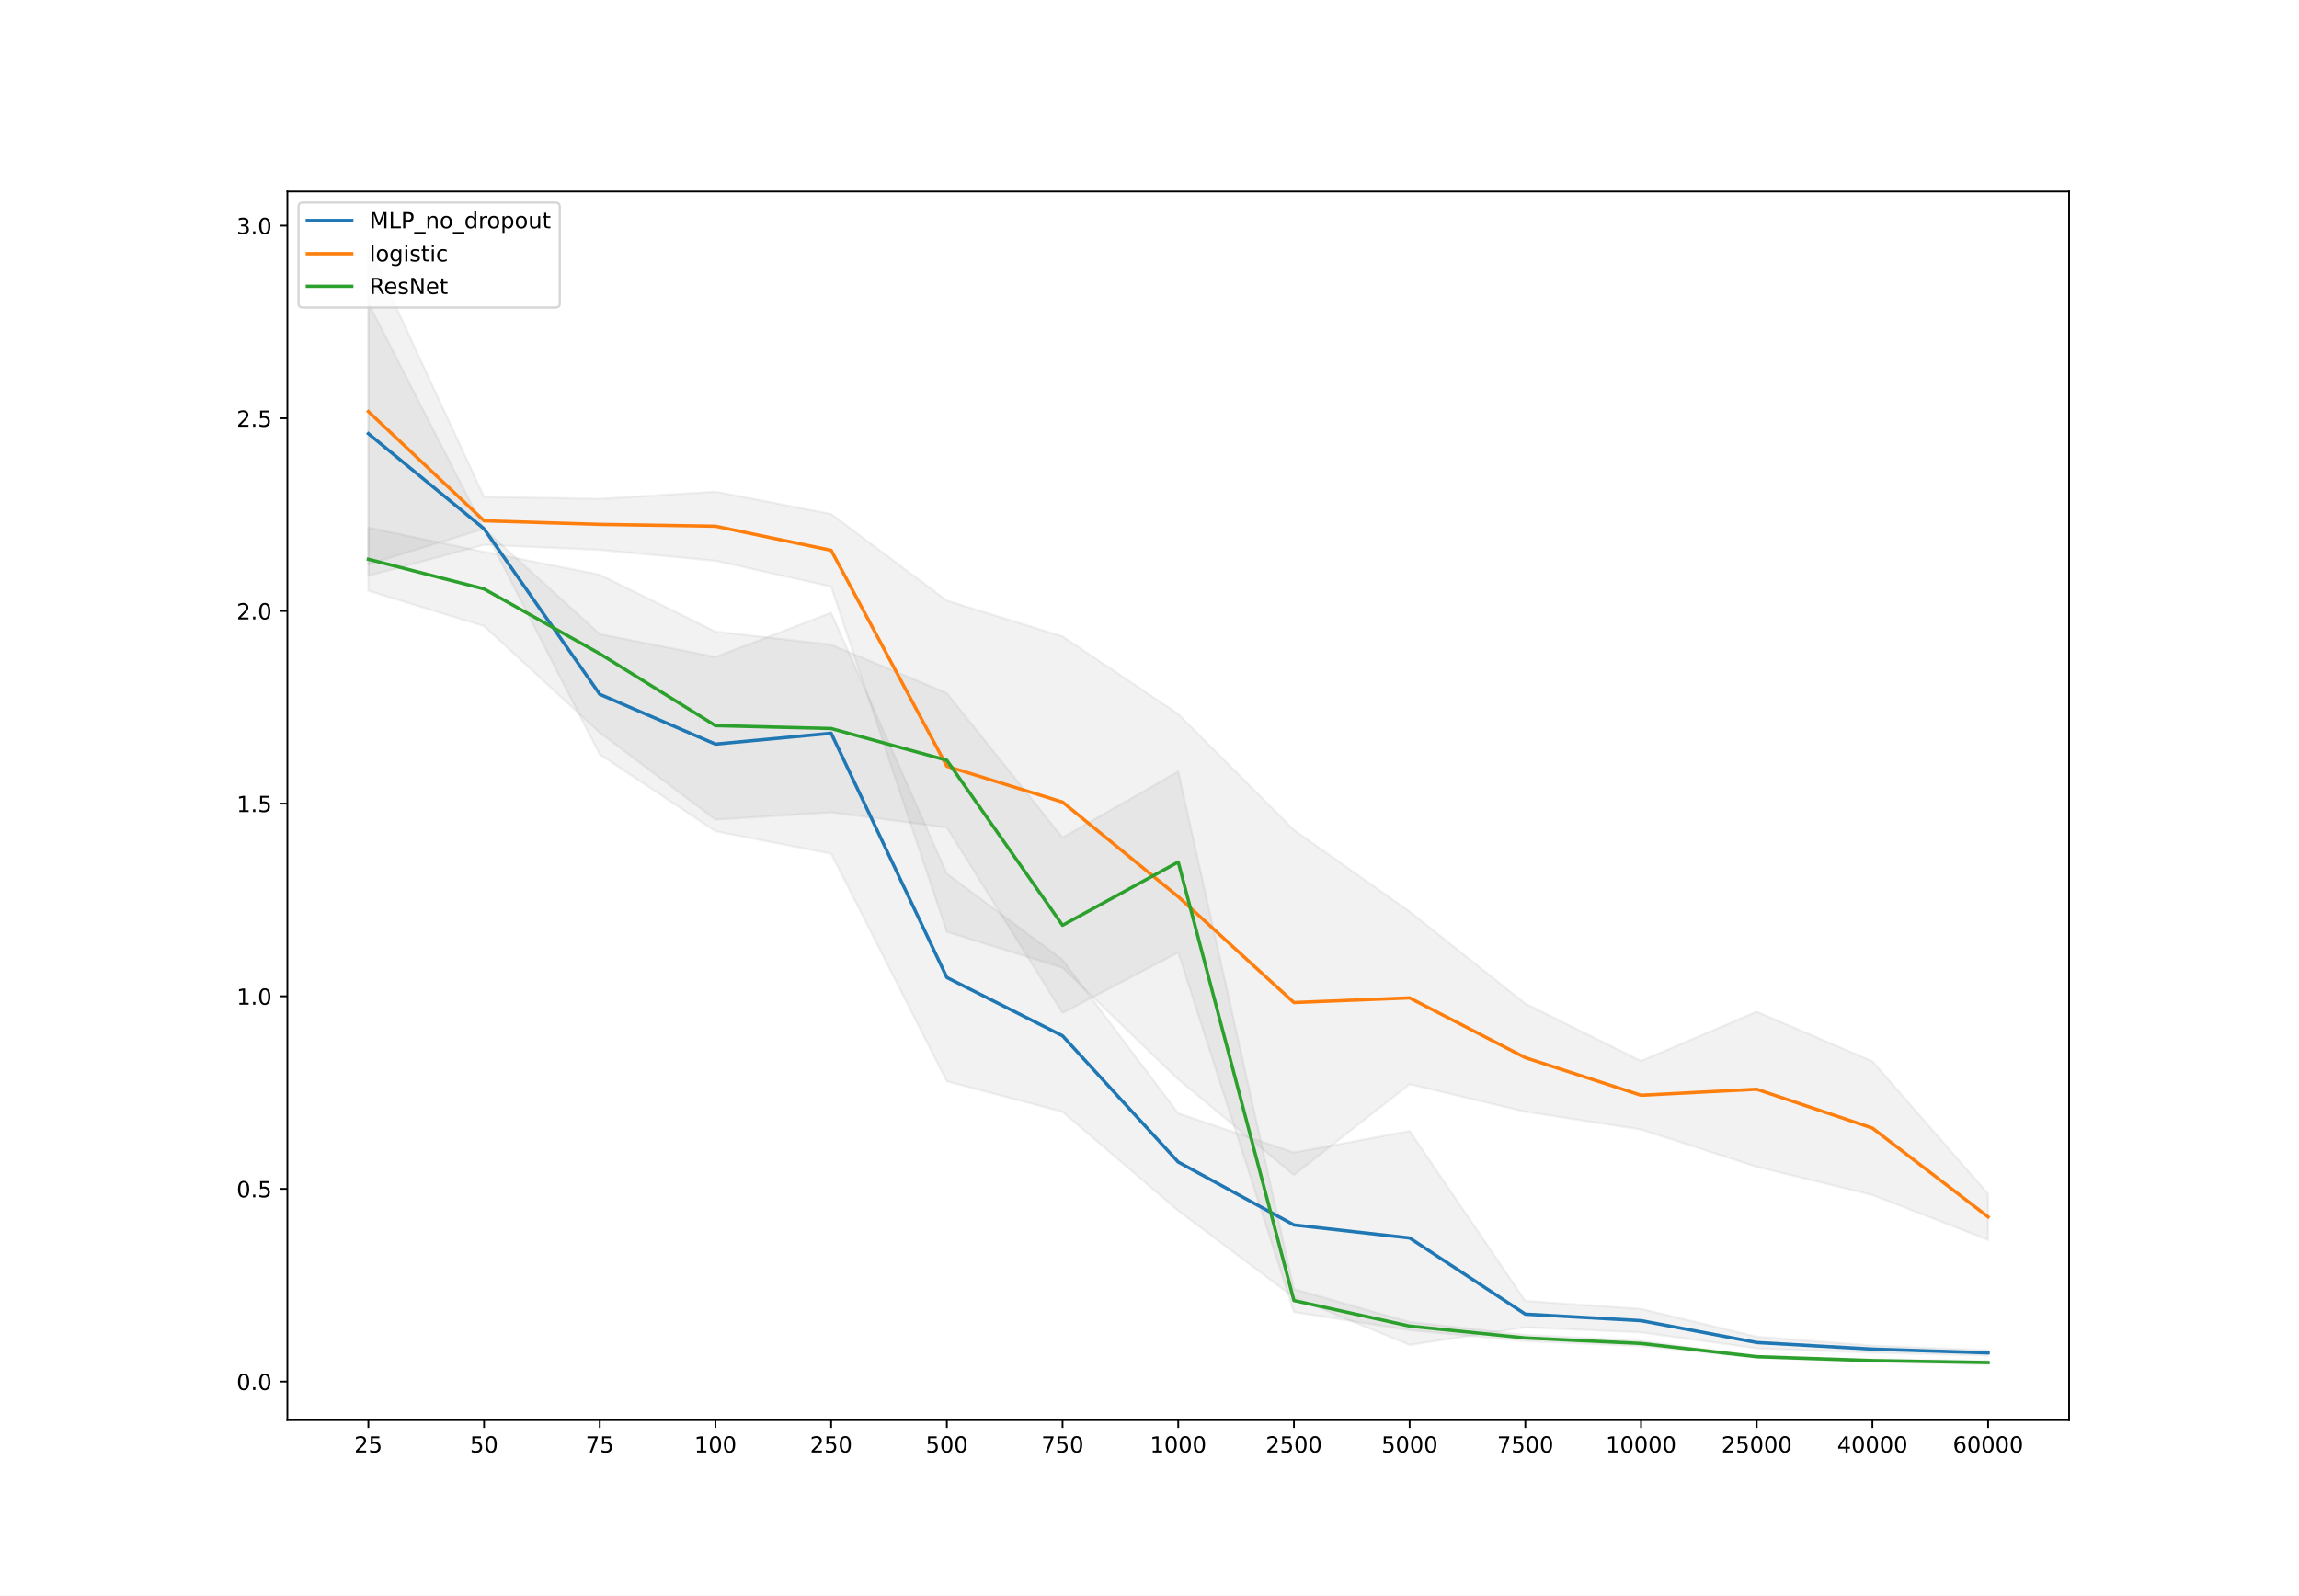
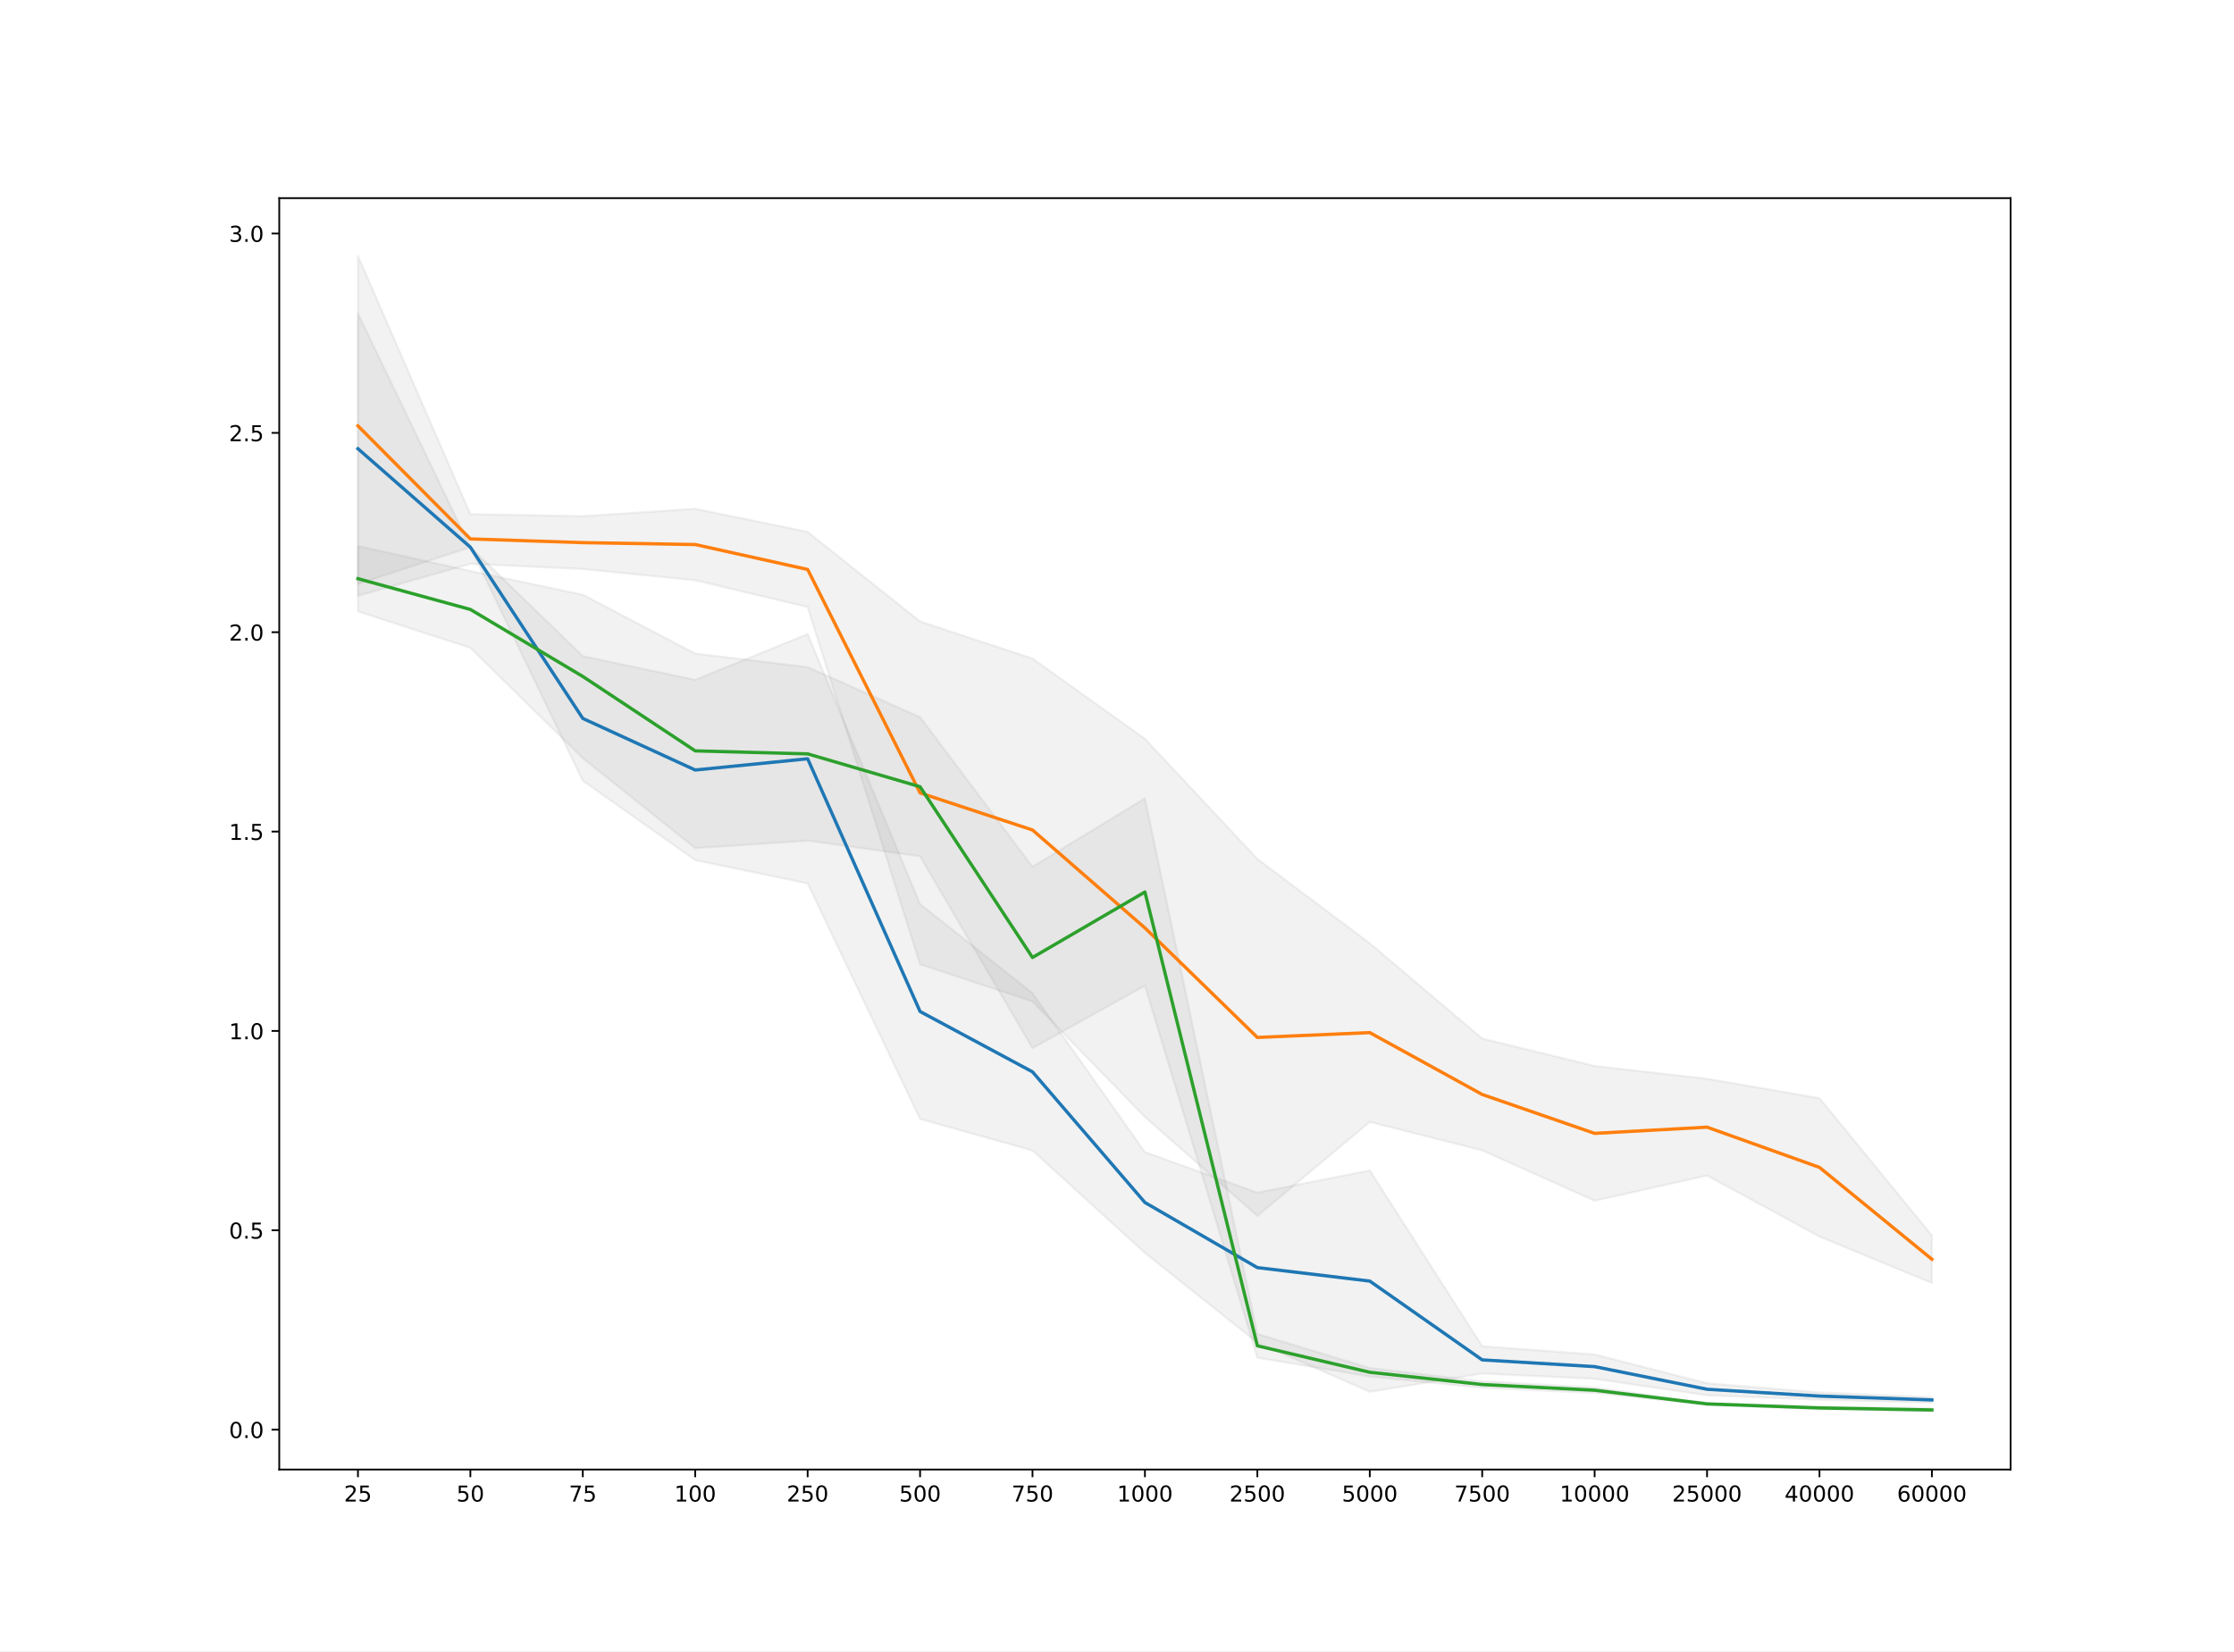
- <svg xmlns="http://www.w3.org/2000/svg" xmlns:xlink="http://www.w3.org/1999/xlink" height="719.28pt" version="1.1" viewBox="0 0 1036.08 719.28" width="1036.08pt">
+ <svg xmlns="http://www.w3.org/2000/svg" xmlns:xlink="http://www.w3.org/1999/xlink" height="753.12pt" version="1.1" viewBox="0 0 1018.8 753.12" width="1018.8pt">
  <defs>
    <style type="text/css">
*{stroke-linecap:butt;stroke-linejoin:round;}
  </style>
  </defs>
  <g id="figure_1">
    <g id="patch_1">
-       <path d="M 0 719.28  L 1036.08 719.28  L 1036.08 0  L 0 0  z " style="fill:#ffffff;" />
+       <path d="M 0 753.12  L 1018.8 753.12  L 1018.8 0  L 0 0  z " style="fill:#ffffff;" />
    </g>
    <g id="axes_1">
      <g id="patch_2">
-         <path d="M 129.51 640.159  L 932.472 640.159  L 932.472 86.314  L 129.51 86.314  z " style="fill:#ffffff;" />
+         <path d="M 127.35 670.277  L 916.92 670.277  L 916.92 90.374  L 127.35 90.374  z " style="fill:#ffffff;" />
      </g>
      <g id="PolyCollection_1">
        <defs>
-           <path d="M 166.008 -582.694  L 166.008 -464.899  L 218.149 -480.903  L 270.289 -379.161  L 322.429 -344.565  L 374.57 -334.424  L 426.71 -231.822  L 478.851 -218.084  L 530.991 -173.468  L 583.131 -134.425  L 635.272 -112.982  L 687.412 -120.932  L 739.553 -118.643  L 791.693 -111.463  L 843.833 -109.538  L 895.974 -108.251  L 895.974 -110.623  L 895.974 -110.623  L 843.833 -112.695  L 791.693 -116.704  L 739.553 -129.248  L 687.412 -132.829  L 635.272 -209.432  L 583.131 -199.744  L 530.991 -217.42  L 478.851 -286.63  L 426.71 -325.467  L 374.57 -443.076  L 322.429 -423.125  L 270.289 -433.458  L 218.149 -480.903  L 166.008 -582.694  z " id="m8aef9b92d0" style="stroke:#808080;stroke-opacity:0.1;" />
+           <path d="M 163.24 -610.109  L 163.24 -486.771  L 214.51 -503.528  L 265.781 -397  L 317.052 -360.776  L 368.323 -350.158  L 419.593 -242.729  L 470.864 -228.344  L 522.135 -181.629  L 573.406 -140.749  L 624.677 -118.297  L 675.947 -126.622  L 727.218 -124.225  L 778.489 -116.707  L 829.76 -114.691  L 881.03 -113.343  L 881.03 -115.827  L 881.03 -115.827  L 829.76 -117.997  L 778.489 -122.194  L 727.218 -135.329  L 675.947 -139.078  L 624.677 -219.285  L 573.406 -209.141  L 522.135 -227.649  L 470.864 -300.115  L 419.593 -340.779  L 368.323 -463.921  L 317.052 -443.032  L 265.781 -453.851  L 214.51 -503.528  L 163.24 -610.109  z " id="mccbfe5ee37" style="stroke:#808080;stroke-opacity:0.1;" />
        </defs>
-         <g clip-path="url(#pe25b36ed23)">
-           <use style="fill:#808080;fill-opacity:0.1;stroke:#808080;stroke-opacity:0.1;" x="0" xlink:href="#m8aef9b92d0" y="719.28" />
+         <g clip-path="url(#p66b55d8709)">
+           <use style="fill:#808080;fill-opacity:0.1;stroke:#808080;stroke-opacity:0.1;" x="0" xlink:href="#mccbfe5ee37" y="753.12" />
        </g>
      </g>
      <g id="PolyCollection_2">
        <defs>
-           <path d="M 166.008 -607.792  L 166.008 -459.721  L 218.149 -473.688  L 270.289 -471.388  L 322.429 -466.486  L 374.57 -454.84  L 426.71 -299.183  L 478.851 -283.027  L 530.991 -232.686  L 583.131 -189.585  L 635.272 -230.525  L 687.412 -218.137  L 739.553 -210.107  L 791.693 -193.29  L 843.833 -180.603  L 895.974 -160.349  L 895.974 -181.101  L 895.974 -181.101  L 843.833 -240.876  L 791.693 -263.232  L 739.553 -241.01  L 687.412 -266.869  L 635.272 -308.366  L 583.131 -345.117  L 530.991 -397.438  L 478.851 -432.4  L 426.71 -448.56  L 374.57 -487.577  L 322.429 -497.649  L 270.289 -494.412  L 218.149 -495.337  L 166.008 -607.792  z " id="m739fe17016" style="stroke:#808080;stroke-opacity:0.1;" />
+           <path d="M 163.24 -636.386  L 163.24 -481.349  L 214.51 -495.974  L 265.781 -493.565  L 317.052 -488.433  L 368.323 -476.239  L 419.593 -313.258  L 470.864 -296.342  L 522.135 -243.633  L 573.406 -198.504  L 624.677 -241.37  L 675.947 -228.4  L 727.218 -205.443  L 778.489 -216.932  L 829.76 -189.1  L 881.03 -167.893  L 881.03 -189.621  L 881.03 -189.621  L 829.76 -252.208  L 778.489 -261.067  L 727.218 -266.897  L 675.947 -279.424  L 624.677 -322.874  L 573.406 -361.354  L 522.135 -416.136  L 470.864 -452.744  L 419.593 -469.664  L 368.323 -510.516  L 317.052 -521.062  L 265.781 -517.673  L 214.51 -518.641  L 163.24 -636.386  z " id="me2ebdcf6ae" style="stroke:#808080;stroke-opacity:0.1;" />
        </defs>
-         <g clip-path="url(#pe25b36ed23)">
-           <use style="fill:#808080;fill-opacity:0.1;stroke:#808080;stroke-opacity:0.1;" x="0" xlink:href="#m739fe17016" y="719.28" />
+         <g clip-path="url(#p66b55d8709)">
+           <use style="fill:#808080;fill-opacity:0.1;stroke:#808080;stroke-opacity:0.1;" x="0" xlink:href="#me2ebdcf6ae" y="753.12" />
        </g>
      </g>
      <g id="PolyCollection_3">
        <defs>
-           <path d="M 166.008 -481.425  L 166.008 -452.948  L 218.149 -437.035  L 270.289 -388.981  L 322.429 -349.789  L 374.57 -353.082  L 426.71 -346.255  L 478.851 -262.649  L 530.991 -289.884  L 583.131 -127.839  L 635.272 -119.628  L 687.412 -114.749  L 739.553 -112.488  L 791.693 -107.299  L 843.833 -105.383  L 895.974 -104.296  L 895.974 -105.868  L 895.974 -105.868  L 843.833 -106.512  L 791.693 -108.107  L 739.553 -114.842  L 687.412 -117.554  L 635.272 -123.348  L 583.131 -138.197  L 530.991 -371.526  L 478.851 -341.712  L 426.71 -406.867  L 374.57 -428.672  L 322.429 -434.567  L 270.289 -460.211  L 218.149 -470.54  L 166.008 -481.425  z " id="ma1fa4dc41b" style="stroke:#808080;stroke-opacity:0.1;" />
+           <path d="M 163.24 -504.074  L 163.24 -474.257  L 214.51 -457.596  L 265.781 -407.281  L 317.052 -366.246  L 368.323 -369.693  L 419.593 -362.545  L 470.864 -275.006  L 522.135 -303.522  L 573.406 -133.854  L 624.677 -125.256  L 675.947 -120.148  L 727.218 -117.78  L 778.489 -112.347  L 829.76 -110.341  L 881.03 -109.202  L 881.03 -110.849  L 881.03 -110.849  L 829.76 -111.523  L 778.489 -113.194  L 727.218 -120.245  L 675.947 -123.085  L 624.677 -129.151  L 573.406 -144.699  L 522.135 -389.005  L 470.864 -357.789  L 419.593 -426.009  L 368.323 -448.839  L 317.052 -455.012  L 265.781 -481.863  L 214.51 -492.677  L 163.24 -504.074  z " id="mc38d4ab708" style="stroke:#808080;stroke-opacity:0.1;" />
        </defs>
-         <g clip-path="url(#pe25b36ed23)">
-           <use style="fill:#808080;fill-opacity:0.1;stroke:#808080;stroke-opacity:0.1;" x="0" xlink:href="#ma1fa4dc41b" y="719.28" />
+         <g clip-path="url(#p66b55d8709)">
+           <use style="fill:#808080;fill-opacity:0.1;stroke:#808080;stroke-opacity:0.1;" x="0" xlink:href="#mc38d4ab708" y="753.12" />
        </g>
      </g>
      <g id="matplotlib.axis_1">
        <g id="xtick_1">
          <g id="line2d_1">
            <defs>
-               <path d="M 0 0  L 0 3.5  " id="m03cabb5a03" style="stroke:#000000;stroke-width:0.8;" />
-             </defs>
-             <g>
-               <use style="stroke:#000000;stroke-width:0.8;" x="166.008" xlink:href="#m03cabb5a03" y="640.159" />
+               <path d="M 0 0  L 0 3.5  " id="m3646137739" style="stroke:#000000;stroke-width:0.8;" />
+             </defs>
+             <g>
+               <use style="stroke:#000000;stroke-width:0.8;" x="163.24" xlink:href="#m3646137739" y="670.277" />
            </g>
          </g>
          <g id="text_1">
            <defs>
              <path d="M 19.188 8.297  L 53.609 8.297  L 53.609 0  L 7.328 0  L 7.328 8.297  Q 12.938 14.109 22.625 23.891  Q 32.328 33.688 34.812 36.531  Q 39.547 41.844 41.422 45.531  Q 43.312 49.219 43.312 52.781  Q 43.312 58.594 39.234 62.25  Q 35.156 65.922 28.609 65.922  Q 23.969 65.922 18.812 64.312  Q 13.672 62.703 7.812 59.422  L 7.812 69.391  Q 13.766 71.781 18.938 73  Q 24.125 74.219 28.422 74.219  Q 39.75 74.219 46.484 68.547  Q 53.219 62.891 53.219 53.422  Q 53.219 48.922 51.531 44.891  Q 49.859 40.875 45.406 35.406  Q 44.188 33.984 37.641 27.219  Q 31.109 20.453 19.188 8.297  z " id="DejaVuSans-50" />
              <path d="M 10.797 72.906  L 49.516 72.906  L 49.516 64.594  L 19.828 64.594  L 19.828 46.734  Q 21.969 47.469 24.109 47.828  Q 26.266 48.188 28.422 48.188  Q 40.625 48.188 47.75 41.5  Q 54.891 34.812 54.891 23.391  Q 54.891 11.625 47.562 5.094  Q 40.234 -1.422 26.906 -1.422  Q 22.312 -1.422 17.547 -0.641  Q 12.797 0.141 7.719 1.703  L 7.719 11.625  Q 12.109 9.234 16.797 8.062  Q 21.484 6.891 26.703 6.891  Q 35.156 6.891 40.078 11.328  Q 45.016 15.766 45.016 23.391  Q 45.016 31 40.078 35.438  Q 35.156 39.891 26.703 39.891  Q 22.75 39.891 18.812 39.016  Q 14.891 38.141 10.797 36.281  z " id="DejaVuSans-53" />
            </defs>
-             <g transform="translate(159.6458 654.7576)scale(0.1 -0.1)">
+             <g transform="translate(156.877 684.8752)scale(0.1 -0.1)">
              <use xlink:href="#DejaVuSans-50" />
              <use x="63.623" xlink:href="#DejaVuSans-53" />
            </g>
          </g>
        </g>
        <g id="xtick_2">
          <g id="line2d_2">
            <g>
-               <use style="stroke:#000000;stroke-width:0.8;" x="218.149" xlink:href="#m03cabb5a03" y="640.159" />
+               <use style="stroke:#000000;stroke-width:0.8;" x="214.51" xlink:href="#m3646137739" y="670.277" />
            </g>
          </g>
          <g id="text_2">
            <defs>
              <path d="M 31.781 66.406  Q 24.172 66.406 20.328 58.906  Q 16.5 51.422 16.5 36.375  Q 16.5 21.391 20.328 13.891  Q 24.172 6.391 31.781 6.391  Q 39.453 6.391 43.281 13.891  Q 47.125 21.391 47.125 36.375  Q 47.125 51.422 43.281 58.906  Q 39.453 66.406 31.781 66.406  z M 31.781 74.219  Q 44.047 74.219 50.516 64.516  Q 56.984 54.828 56.984 36.375  Q 56.984 17.969 50.516 8.266  Q 44.047 -1.422 31.781 -1.422  Q 19.531 -1.422 13.062 8.266  Q 6.594 17.969 6.594 36.375  Q 6.594 54.828 13.062 64.516  Q 19.531 74.219 31.781 74.219  z " id="DejaVuSans-48" />
            </defs>
-             <g transform="translate(211.7862 654.7576)scale(0.1 -0.1)">
+             <g transform="translate(208.1478 684.8752)scale(0.1 -0.1)">
              <use xlink:href="#DejaVuSans-53" />
              <use x="63.623" xlink:href="#DejaVuSans-48" />
            </g>
          </g>
        </g>
        <g id="xtick_3">
          <g id="line2d_3">
            <g>
-               <use style="stroke:#000000;stroke-width:0.8;" x="270.289" xlink:href="#m03cabb5a03" y="640.159" />
+               <use style="stroke:#000000;stroke-width:0.8;" x="265.781" xlink:href="#m3646137739" y="670.277" />
            </g>
          </g>
          <g id="text_3">
            <defs>
              <path d="M 8.203 72.906  L 55.078 72.906  L 55.078 68.703  L 28.609 0  L 18.312 0  L 43.219 64.594  L 8.203 64.594  z " id="DejaVuSans-55" />
            </defs>
-             <g transform="translate(263.9266 654.7576)scale(0.1 -0.1)">
+             <g transform="translate(259.4186 684.8752)scale(0.1 -0.1)">
              <use xlink:href="#DejaVuSans-55" />
              <use x="63.623" xlink:href="#DejaVuSans-53" />
            </g>
          </g>
        </g>
        <g id="xtick_4">
          <g id="line2d_4">
            <g>
-               <use style="stroke:#000000;stroke-width:0.8;" x="322.429" xlink:href="#m03cabb5a03" y="640.159" />
+               <use style="stroke:#000000;stroke-width:0.8;" x="317.052" xlink:href="#m3646137739" y="670.277" />
            </g>
          </g>
          <g id="text_4">
            <defs>
              <path d="M 12.406 8.297  L 28.516 8.297  L 28.516 63.922  L 10.984 60.406  L 10.984 69.391  L 28.422 72.906  L 38.281 72.906  L 38.281 8.297  L 54.391 8.297  L 54.391 0  L 12.406 0  z " id="DejaVuSans-49" />
            </defs>
-             <g transform="translate(312.8857 654.7576)scale(0.1 -0.1)">
+             <g transform="translate(307.5081 684.8752)scale(0.1 -0.1)">
              <use xlink:href="#DejaVuSans-49" />
              <use x="63.623" xlink:href="#DejaVuSans-48" />
              <use x="127.246" xlink:href="#DejaVuSans-48" />
            </g>
          </g>
        </g>
        <g id="xtick_5">
          <g id="line2d_5">
            <g>
-               <use style="stroke:#000000;stroke-width:0.8;" x="374.57" xlink:href="#m03cabb5a03" y="640.159" />
+               <use style="stroke:#000000;stroke-width:0.8;" x="368.323" xlink:href="#m3646137739" y="670.277" />
            </g>
          </g>
          <g id="text_5">
-             <g transform="translate(365.0261 654.7576)scale(0.1 -0.1)">
+             <g transform="translate(358.7789 684.8752)scale(0.1 -0.1)">
              <use xlink:href="#DejaVuSans-50" />
              <use x="63.623" xlink:href="#DejaVuSans-53" />
              <use x="127.246" xlink:href="#DejaVuSans-48" />
            </g>
          </g>
        </g>
        <g id="xtick_6">
          <g id="line2d_6">
            <g>
-               <use style="stroke:#000000;stroke-width:0.8;" x="426.71" xlink:href="#m03cabb5a03" y="640.159" />
+               <use style="stroke:#000000;stroke-width:0.8;" x="419.593" xlink:href="#m3646137739" y="670.277" />
            </g>
          </g>
          <g id="text_6">
-             <g transform="translate(417.1665 654.7576)scale(0.1 -0.1)">
+             <g transform="translate(410.0497 684.8752)scale(0.1 -0.1)">
              <use xlink:href="#DejaVuSans-53" />
              <use x="63.623" xlink:href="#DejaVuSans-48" />
              <use x="127.246" xlink:href="#DejaVuSans-48" />
            </g>
          </g>
        </g>
        <g id="xtick_7">
          <g id="line2d_7">
            <g>
-               <use style="stroke:#000000;stroke-width:0.8;" x="478.851" xlink:href="#m03cabb5a03" y="640.159" />
+               <use style="stroke:#000000;stroke-width:0.8;" x="470.864" xlink:href="#m3646137739" y="670.277" />
            </g>
          </g>
          <g id="text_7">
-             <g transform="translate(469.3069 654.7576)scale(0.1 -0.1)">
+             <g transform="translate(461.3205 684.8752)scale(0.1 -0.1)">
              <use xlink:href="#DejaVuSans-55" />
              <use x="63.623" xlink:href="#DejaVuSans-53" />
              <use x="127.246" xlink:href="#DejaVuSans-48" />
            </g>
          </g>
        </g>
        <g id="xtick_8">
          <g id="line2d_8">
            <g>
-               <use style="stroke:#000000;stroke-width:0.8;" x="530.991" xlink:href="#m03cabb5a03" y="640.159" />
+               <use style="stroke:#000000;stroke-width:0.8;" x="522.135" xlink:href="#m3646137739" y="670.277" />
            </g>
          </g>
          <g id="text_8">
-             <g transform="translate(518.266 654.7576)scale(0.1 -0.1)">
+             <g transform="translate(509.41 684.8752)scale(0.1 -0.1)">
              <use xlink:href="#DejaVuSans-49" />
              <use x="63.623" xlink:href="#DejaVuSans-48" />
              <use x="127.246" xlink:href="#DejaVuSans-48" />
              <use x="190.869" xlink:href="#DejaVuSans-48" />
            </g>
          </g>
        </g>
        <g id="xtick_9">
          <g id="line2d_9">
            <g>
-               <use style="stroke:#000000;stroke-width:0.8;" x="583.131" xlink:href="#m03cabb5a03" y="640.159" />
+               <use style="stroke:#000000;stroke-width:0.8;" x="573.406" xlink:href="#m3646137739" y="670.277" />
            </g>
          </g>
          <g id="text_9">
-             <g transform="translate(570.4064 654.7576)scale(0.1 -0.1)">
+             <g transform="translate(560.6808 684.8752)scale(0.1 -0.1)">
              <use xlink:href="#DejaVuSans-50" />
              <use x="63.623" xlink:href="#DejaVuSans-53" />
              <use x="127.246" xlink:href="#DejaVuSans-48" />
              <use x="190.869" xlink:href="#DejaVuSans-48" />
            </g>
          </g>
        </g>
        <g id="xtick_10">
          <g id="line2d_10">
            <g>
-               <use style="stroke:#000000;stroke-width:0.8;" x="635.272" xlink:href="#m03cabb5a03" y="640.159" />
+               <use style="stroke:#000000;stroke-width:0.8;" x="624.677" xlink:href="#m3646137739" y="670.277" />
            </g>
          </g>
          <g id="text_10">
-             <g transform="translate(622.5468 654.7576)scale(0.1 -0.1)">
+             <g transform="translate(611.9516 684.8752)scale(0.1 -0.1)">
              <use xlink:href="#DejaVuSans-53" />
              <use x="63.623" xlink:href="#DejaVuSans-48" />
              <use x="127.246" xlink:href="#DejaVuSans-48" />
              <use x="190.869" xlink:href="#DejaVuSans-48" />
            </g>
          </g>
        </g>
        <g id="xtick_11">
          <g id="line2d_11">
            <g>
-               <use style="stroke:#000000;stroke-width:0.8;" x="687.412" xlink:href="#m03cabb5a03" y="640.159" />
+               <use style="stroke:#000000;stroke-width:0.8;" x="675.947" xlink:href="#m3646137739" y="670.277" />
            </g>
          </g>
          <g id="text_11">
-             <g transform="translate(674.6872 654.7576)scale(0.1 -0.1)">
+             <g transform="translate(663.2223 684.8752)scale(0.1 -0.1)">
              <use xlink:href="#DejaVuSans-55" />
              <use x="63.623" xlink:href="#DejaVuSans-53" />
              <use x="127.246" xlink:href="#DejaVuSans-48" />
              <use x="190.869" xlink:href="#DejaVuSans-48" />
            </g>
          </g>
        </g>
        <g id="xtick_12">
          <g id="line2d_12">
            <g>
-               <use style="stroke:#000000;stroke-width:0.8;" x="739.553" xlink:href="#m03cabb5a03" y="640.159" />
+               <use style="stroke:#000000;stroke-width:0.8;" x="727.218" xlink:href="#m3646137739" y="670.277" />
            </g>
          </g>
          <g id="text_12">
-             <g transform="translate(723.6463 654.7576)scale(0.1 -0.1)">
+             <g transform="translate(711.3119 684.8752)scale(0.1 -0.1)">
              <use xlink:href="#DejaVuSans-49" />
              <use x="63.623" xlink:href="#DejaVuSans-48" />
              <use x="127.246" xlink:href="#DejaVuSans-48" />
              <use x="190.869" xlink:href="#DejaVuSans-48" />
              <use x="254.492" xlink:href="#DejaVuSans-48" />
            </g>
          </g>
        </g>
        <g id="xtick_13">
          <g id="line2d_13">
            <g>
-               <use style="stroke:#000000;stroke-width:0.8;" x="791.693" xlink:href="#m03cabb5a03" y="640.159" />
+               <use style="stroke:#000000;stroke-width:0.8;" x="778.489" xlink:href="#m3646137739" y="670.277" />
            </g>
          </g>
          <g id="text_13">
-             <g transform="translate(775.7867 654.7576)scale(0.1 -0.1)">
+             <g transform="translate(762.5826 684.8752)scale(0.1 -0.1)">
              <use xlink:href="#DejaVuSans-50" />
              <use x="63.623" xlink:href="#DejaVuSans-53" />
              <use x="127.246" xlink:href="#DejaVuSans-48" />
              <use x="190.869" xlink:href="#DejaVuSans-48" />
              <use x="254.492" xlink:href="#DejaVuSans-48" />
            </g>
          </g>
        </g>
        <g id="xtick_14">
          <g id="line2d_14">
            <g>
-               <use style="stroke:#000000;stroke-width:0.8;" x="843.833" xlink:href="#m03cabb5a03" y="640.159" />
+               <use style="stroke:#000000;stroke-width:0.8;" x="829.76" xlink:href="#m3646137739" y="670.277" />
            </g>
          </g>
          <g id="text_14">
            <defs>
              <path d="M 37.797 64.312  L 12.891 25.391  L 37.797 25.391  z M 35.203 72.906  L 47.609 72.906  L 47.609 25.391  L 58.016 25.391  L 58.016 17.188  L 47.609 17.188  L 47.609 0  L 37.797 0  L 37.797 17.188  L 4.891 17.188  L 4.891 26.703  z " id="DejaVuSans-52" />
            </defs>
-             <g transform="translate(827.9271 654.7576)scale(0.1 -0.1)">
+             <g transform="translate(813.8534 684.8752)scale(0.1 -0.1)">
              <use xlink:href="#DejaVuSans-52" />
              <use x="63.623" xlink:href="#DejaVuSans-48" />
              <use x="127.246" xlink:href="#DejaVuSans-48" />
              <use x="190.869" xlink:href="#DejaVuSans-48" />
              <use x="254.492" xlink:href="#DejaVuSans-48" />
            </g>
          </g>
        </g>
        <g id="xtick_15">
          <g id="line2d_15">
            <g>
-               <use style="stroke:#000000;stroke-width:0.8;" x="895.974" xlink:href="#m03cabb5a03" y="640.159" />
+               <use style="stroke:#000000;stroke-width:0.8;" x="881.03" xlink:href="#m3646137739" y="670.277" />
            </g>
          </g>
          <g id="text_15">
            <defs>
              <path d="M 33.016 40.375  Q 26.375 40.375 22.484 35.828  Q 18.609 31.297 18.609 23.391  Q 18.609 15.531 22.484 10.953  Q 26.375 6.391 33.016 6.391  Q 39.656 6.391 43.531 10.953  Q 47.406 15.531 47.406 23.391  Q 47.406 31.297 43.531 35.828  Q 39.656 40.375 33.016 40.375  z M 52.594 71.297  L 52.594 62.312  Q 48.875 64.062 45.094 64.984  Q 41.312 65.922 37.594 65.922  Q 27.828 65.922 22.672 59.328  Q 17.531 52.734 16.797 39.406  Q 19.672 43.656 24.016 45.922  Q 28.375 48.188 33.594 48.188  Q 44.578 48.188 50.953 41.516  Q 57.328 34.859 57.328 23.391  Q 57.328 12.156 50.688 5.359  Q 44.047 -1.422 33.016 -1.422  Q 20.359 -1.422 13.672 8.266  Q 6.984 17.969 6.984 36.375  Q 6.984 53.656 15.188 63.938  Q 23.391 74.219 37.203 74.219  Q 40.922 74.219 44.703 73.484  Q 48.484 72.75 52.594 71.297  z " id="DejaVuSans-54" />
            </defs>
-             <g transform="translate(880.0675 654.7576)scale(0.1 -0.1)">
+             <g transform="translate(865.1242 684.8752)scale(0.1 -0.1)">
              <use xlink:href="#DejaVuSans-54" />
              <use x="63.623" xlink:href="#DejaVuSans-48" />
              <use x="127.246" xlink:href="#DejaVuSans-48" />
              <use x="190.869" xlink:href="#DejaVuSans-48" />
              <use x="254.492" xlink:href="#DejaVuSans-48" />
            </g>
          </g>
        </g>
      </g>
      <g id="matplotlib.axis_2">
        <g id="ytick_1">
          <g id="line2d_16">
            <defs>
-               <path d="M 0 0  L -3.5 0  " id="m3028b87624" style="stroke:#000000;stroke-width:0.8;" />
-             </defs>
-             <g>
-               <use style="stroke:#000000;stroke-width:0.8;" x="129.51" xlink:href="#m3028b87624" y="622.782" />
+               <path d="M 0 0  L -3.5 0  " id="ma3b5576571" style="stroke:#000000;stroke-width:0.8;" />
+             </defs>
+             <g>
+               <use style="stroke:#000000;stroke-width:0.8;" x="127.35" xlink:href="#ma3b5576571" y="652.082" />
            </g>
          </g>
          <g id="text_16">
            <defs>
              <path d="M 10.688 12.406  L 21 12.406  L 21 0  L 10.688 0  z " id="DejaVuSans-46" />
            </defs>
-             <g transform="translate(106.6069 626.5814)scale(0.1 -0.1)">
+             <g transform="translate(104.4469 655.8814)scale(0.1 -0.1)">
              <use xlink:href="#DejaVuSans-48" />
              <use x="63.623" xlink:href="#DejaVuSans-46" />
              <use x="95.41" xlink:href="#DejaVuSans-48" />
            </g>
          </g>
        </g>
        <g id="ytick_2">
          <g id="line2d_17">
            <g>
-               <use style="stroke:#000000;stroke-width:0.8;" x="129.51" xlink:href="#m3028b87624" y="535.939" />
+               <use style="stroke:#000000;stroke-width:0.8;" x="127.35" xlink:href="#ma3b5576571" y="561.153" />
            </g>
          </g>
          <g id="text_17">
-             <g transform="translate(106.6069 539.7378)scale(0.1 -0.1)">
+             <g transform="translate(104.4469 564.9521)scale(0.1 -0.1)">
              <use xlink:href="#DejaVuSans-48" />
              <use x="63.623" xlink:href="#DejaVuSans-46" />
              <use x="95.41" xlink:href="#DejaVuSans-53" />
            </g>
          </g>
        </g>
        <g id="ytick_3">
          <g id="line2d_18">
            <g>
-               <use style="stroke:#000000;stroke-width:0.8;" x="129.51" xlink:href="#m3028b87624" y="449.095" />
+               <use style="stroke:#000000;stroke-width:0.8;" x="127.35" xlink:href="#ma3b5576571" y="470.223" />
            </g>
          </g>
          <g id="text_18">
-             <g transform="translate(106.6069 452.8941)scale(0.1 -0.1)">
+             <g transform="translate(104.4469 474.0227)scale(0.1 -0.1)">
              <use xlink:href="#DejaVuSans-49" />
              <use x="63.623" xlink:href="#DejaVuSans-46" />
              <use x="95.41" xlink:href="#DejaVuSans-48" />
            </g>
          </g>
        </g>
        <g id="ytick_4">
          <g id="line2d_19">
            <g>
-               <use style="stroke:#000000;stroke-width:0.8;" x="129.51" xlink:href="#m3028b87624" y="362.251" />
+               <use style="stroke:#000000;stroke-width:0.8;" x="127.35" xlink:href="#ma3b5576571" y="379.294" />
            </g>
          </g>
          <g id="text_19">
-             <g transform="translate(106.6069 366.0505)scale(0.1 -0.1)">
+             <g transform="translate(104.4469 383.0933)scale(0.1 -0.1)">
              <use xlink:href="#DejaVuSans-49" />
              <use x="63.623" xlink:href="#DejaVuSans-46" />
              <use x="95.41" xlink:href="#DejaVuSans-53" />
            </g>
          </g>
        </g>
        <g id="ytick_5">
          <g id="line2d_20">
            <g>
-               <use style="stroke:#000000;stroke-width:0.8;" x="129.51" xlink:href="#m3028b87624" y="275.408" />
+               <use style="stroke:#000000;stroke-width:0.8;" x="127.35" xlink:href="#ma3b5576571" y="288.365" />
            </g>
          </g>
          <g id="text_20">
-             <g transform="translate(106.6069 279.2068)scale(0.1 -0.1)">
+             <g transform="translate(104.4469 292.164)scale(0.1 -0.1)">
              <use xlink:href="#DejaVuSans-50" />
              <use x="63.623" xlink:href="#DejaVuSans-46" />
              <use x="95.41" xlink:href="#DejaVuSans-48" />
            </g>
          </g>
        </g>
        <g id="ytick_6">
          <g id="line2d_21">
            <g>
-               <use style="stroke:#000000;stroke-width:0.8;" x="129.51" xlink:href="#m3028b87624" y="188.564" />
+               <use style="stroke:#000000;stroke-width:0.8;" x="127.35" xlink:href="#ma3b5576571" y="197.435" />
            </g>
          </g>
          <g id="text_21">
-             <g transform="translate(106.6069 192.3632)scale(0.1 -0.1)">
+             <g transform="translate(104.4469 201.2346)scale(0.1 -0.1)">
              <use xlink:href="#DejaVuSans-50" />
              <use x="63.623" xlink:href="#DejaVuSans-46" />
              <use x="95.41" xlink:href="#DejaVuSans-53" />
            </g>
          </g>
        </g>
        <g id="ytick_7">
          <g id="line2d_22">
            <g>
-               <use style="stroke:#000000;stroke-width:0.8;" x="129.51" xlink:href="#m3028b87624" y="101.72" />
+               <use style="stroke:#000000;stroke-width:0.8;" x="127.35" xlink:href="#ma3b5576571" y="106.506" />
            </g>
          </g>
          <g id="text_22">
            <defs>
              <path d="M 40.578 39.312  Q 47.656 37.797 51.625 33  Q 55.609 28.219 55.609 21.188  Q 55.609 10.406 48.188 4.484  Q 40.766 -1.422 27.094 -1.422  Q 22.516 -1.422 17.656 -0.516  Q 12.797 0.391 7.625 2.203  L 7.625 11.719  Q 11.719 9.328 16.594 8.109  Q 21.484 6.891 26.812 6.891  Q 36.078 6.891 40.938 10.547  Q 45.797 14.203 45.797 21.188  Q 45.797 27.641 41.281 31.266  Q 36.766 34.906 28.719 34.906  L 20.219 34.906  L 20.219 43.016  L 29.109 43.016  Q 36.375 43.016 40.234 45.922  Q 44.094 48.828 44.094 54.297  Q 44.094 59.906 40.109 62.906  Q 36.141 65.922 28.719 65.922  Q 24.656 65.922 20.016 65.031  Q 15.375 64.156 9.812 62.312  L 9.812 71.094  Q 15.438 72.656 20.344 73.438  Q 25.25 74.219 29.594 74.219  Q 40.828 74.219 47.359 69.109  Q 53.906 64.016 53.906 55.328  Q 53.906 49.266 50.438 45.094  Q 46.969 40.922 40.578 39.312  z " id="DejaVuSans-51" />
            </defs>
-             <g transform="translate(106.6069 105.5196)scale(0.1 -0.1)">
+             <g transform="translate(104.4469 110.3052)scale(0.1 -0.1)">
              <use xlink:href="#DejaVuSans-51" />
              <use x="63.623" xlink:href="#DejaVuSans-46" />
              <use x="95.41" xlink:href="#DejaVuSans-48" />
            </g>
          </g>
        </g>
      </g>
      <g id="line2d_23">
-         <path clip-path="url(#pe25b36ed23)" d="M 166.008 195.483  L 218.149 238.377  L 270.289 312.97  L 322.429 335.435  L 374.57 330.53  L 426.71 440.635  L 478.851 466.923  L 530.991 523.836  L 583.131 552.196  L 635.272 558.073  L 687.412 592.4  L 739.553 595.334  L 791.693 605.197  L 843.833 608.164  L 895.974 609.843  " style="fill:none;stroke:#1f77b4;stroke-linecap:square;stroke-width:1.5;" />
+         <path clip-path="url(#p66b55d8709)" d="M 163.24 204.68  L 214.51 249.592  L 265.781 327.694  L 317.052 351.216  L 368.323 346.081  L 419.593 461.366  L 470.864 488.89  L 522.135 548.481  L 573.406 578.175  L 624.677 584.329  L 675.947 620.27  L 727.218 623.343  L 778.489 633.67  L 829.76 636.776  L 881.03 638.535  " style="fill:none;stroke:#1f77b4;stroke-linecap:square;stroke-width:1.5;" />
      </g>
      <g id="line2d_24">
-         <path clip-path="url(#pe25b36ed23)" d="M 166.008 185.524  L 218.149 234.767  L 270.289 236.38  L 322.429 237.213  L 374.57 248.072  L 426.71 345.408  L 478.851 361.566  L 530.991 404.218  L 583.131 451.929  L 635.272 449.835  L 687.412 476.777  L 739.553 493.722  L 791.693 491.019  L 843.833 508.54  L 895.974 548.555  " style="fill:none;stroke:#ff7f0e;stroke-linecap:square;stroke-width:1.5;" />
+         <path clip-path="url(#p66b55d8709)" d="M 163.24 194.252  L 214.51 245.812  L 265.781 247.501  L 317.052 248.373  L 368.323 259.743  L 419.593 361.659  L 470.864 378.577  L 522.135 423.236  L 573.406 473.191  L 624.677 470.998  L 675.947 499.208  L 727.218 516.95  L 778.489 514.12  L 829.76 532.466  L 881.03 574.363  " style="fill:none;stroke:#ff7f0e;stroke-linecap:square;stroke-width:1.5;" />
      </g>
      <g id="line2d_25">
-         <path clip-path="url(#pe25b36ed23)" d="M 166.008 252.094  L 218.149 265.493  L 270.289 294.684  L 322.429 327.102  L 374.57 328.403  L 426.71 342.719  L 478.851 417.099  L 530.991 388.575  L 583.131 586.262  L 635.272 597.792  L 687.412 603.128  L 739.553 605.615  L 791.693 611.577  L 843.833 613.332  L 895.974 614.198  " style="fill:none;stroke:#2ca02c;stroke-linecap:square;stroke-width:1.5;" />
+         <path clip-path="url(#p66b55d8709)" d="M 163.24 263.954  L 214.51 277.983  L 265.781 308.548  L 317.052 342.491  L 368.323 343.854  L 419.593 358.843  L 470.864 436.723  L 522.135 406.856  L 573.406 613.844  L 624.677 625.917  L 675.947 631.504  L 727.218 634.108  L 778.489 640.35  L 829.76 642.188  L 881.03 643.094  " style="fill:none;stroke:#2ca02c;stroke-linecap:square;stroke-width:1.5;" />
      </g>
      <g id="patch_3">
-         <path d="M 129.51 640.159  L 129.51 86.314  " style="fill:none;stroke:#000000;stroke-linecap:square;stroke-linejoin:miter;stroke-width:0.8;" />
+         <path d="M 127.35 670.277  L 127.35 90.374  " style="fill:none;stroke:#000000;stroke-linecap:square;stroke-linejoin:miter;stroke-width:0.8;" />
      </g>
      <g id="patch_4">
-         <path d="M 932.472 640.159  L 932.472 86.314  " style="fill:none;stroke:#000000;stroke-linecap:square;stroke-linejoin:miter;stroke-width:0.8;" />
+         <path d="M 916.92 670.277  L 916.92 90.374  " style="fill:none;stroke:#000000;stroke-linecap:square;stroke-linejoin:miter;stroke-width:0.8;" />
      </g>
      <g id="patch_5">
-         <path d="M 129.51 640.159  L 932.472 640.159  " style="fill:none;stroke:#000000;stroke-linecap:square;stroke-linejoin:miter;stroke-width:0.8;" />
+         <path d="M 127.35 670.277  L 916.92 670.277  " style="fill:none;stroke:#000000;stroke-linecap:square;stroke-linejoin:miter;stroke-width:0.8;" />
      </g>
      <g id="patch_6">
-         <path d="M 129.51 86.314  L 932.472 86.314  " style="fill:none;stroke:#000000;stroke-linecap:square;stroke-linejoin:miter;stroke-width:0.8;" />
-       </g>
-       <g id="legend_1">
-         <g id="patch_7">
-           <path d="M 136.51 138.626  L 250.274 138.626  Q 252.274 138.626 252.274 136.626  L 252.274 93.314  Q 252.274 91.314 250.274 91.314  L 136.51 91.314  Q 134.51 91.314 134.51 93.314  L 134.51 136.626  Q 134.51 138.626 136.51 138.626  z " style="fill:#ffffff;opacity:0.8;stroke:#cccccc;stroke-linejoin:miter;" />
-         </g>
-         <g id="line2d_26">
-           <path d="M 138.51 99.412  L 158.51 99.412  " style="fill:none;stroke:#1f77b4;stroke-linecap:square;stroke-width:1.5;" />
-         </g>
-         <g id="line2d_27" />
-         <g id="text_23">
-           <defs>
-             <path d="M 9.812 72.906  L 24.516 72.906  L 43.109 23.297  L 61.812 72.906  L 76.516 72.906  L 76.516 0  L 66.891 0  L 66.891 64.016  L 48.094 14.016  L 38.188 14.016  L 19.391 64.016  L 19.391 0  L 9.812 0  z " id="DejaVuSans-77" />
-             <path d="M 9.812 72.906  L 19.672 72.906  L 19.672 8.297  L 55.172 8.297  L 55.172 0  L 9.812 0  z " id="DejaVuSans-76" />
-             <path d="M 19.672 64.797  L 19.672 37.406  L 32.078 37.406  Q 38.969 37.406 42.719 40.969  Q 46.484 44.531 46.484 51.125  Q 46.484 57.672 42.719 61.234  Q 38.969 64.797 32.078 64.797  z M 9.812 72.906  L 32.078 72.906  Q 44.344 72.906 50.609 67.359  Q 56.891 61.812 56.891 51.125  Q 56.891 40.328 50.609 34.812  Q 44.344 29.297 32.078 29.297  L 19.672 29.297  L 19.672 0  L 9.812 0  z " id="DejaVuSans-80" />
-             <path d="M 50.984 -16.609  L 50.984 -23.578  L -0.984 -23.578  L -0.984 -16.609  z " id="DejaVuSans-95" />
-             <path d="M 54.891 33.016  L 54.891 0  L 45.906 0  L 45.906 32.719  Q 45.906 40.484 42.875 44.328  Q 39.844 48.188 33.797 48.188  Q 26.516 48.188 22.312 43.547  Q 18.109 38.922 18.109 30.906  L 18.109 0  L 9.078 0  L 9.078 54.688  L 18.109 54.688  L 18.109 46.188  Q 21.344 51.125 25.703 53.562  Q 30.078 56 35.797 56  Q 45.219 56 50.047 50.172  Q 54.891 44.344 54.891 33.016  z " id="DejaVuSans-110" />
-             <path d="M 30.609 48.391  Q 23.391 48.391 19.188 42.75  Q 14.984 37.109 14.984 27.297  Q 14.984 17.484 19.156 11.844  Q 23.344 6.203 30.609 6.203  Q 37.797 6.203 41.984 11.859  Q 46.188 17.531 46.188 27.297  Q 46.188 37.016 41.984 42.703  Q 37.797 48.391 30.609 48.391  z M 30.609 56  Q 42.328 56 49.016 48.375  Q 55.719 40.766 55.719 27.297  Q 55.719 13.875 49.016 6.219  Q 42.328 -1.422 30.609 -1.422  Q 18.844 -1.422 12.172 6.219  Q 5.516 13.875 5.516 27.297  Q 5.516 40.766 12.172 48.375  Q 18.844 56 30.609 56  z " id="DejaVuSans-111" />
-             <path d="M 45.406 46.391  L 45.406 75.984  L 54.391 75.984  L 54.391 0  L 45.406 0  L 45.406 8.203  Q 42.578 3.328 38.25 0.953  Q 33.938 -1.422 27.875 -1.422  Q 17.969 -1.422 11.734 6.484  Q 5.516 14.406 5.516 27.297  Q 5.516 40.188 11.734 48.094  Q 17.969 56 27.875 56  Q 33.938 56 38.25 53.625  Q 42.578 51.266 45.406 46.391  z M 14.797 27.297  Q 14.797 17.391 18.875 11.75  Q 22.953 6.109 30.078 6.109  Q 37.203 6.109 41.297 11.75  Q 45.406 17.391 45.406 27.297  Q 45.406 37.203 41.297 42.844  Q 37.203 48.484 30.078 48.484  Q 22.953 48.484 18.875 42.844  Q 14.797 37.203 14.797 27.297  z " id="DejaVuSans-100" />
-             <path d="M 41.109 46.297  Q 39.594 47.172 37.812 47.578  Q 36.031 48 33.891 48  Q 26.266 48 22.188 43.047  Q 18.109 38.094 18.109 28.812  L 18.109 0  L 9.078 0  L 9.078 54.688  L 18.109 54.688  L 18.109 46.188  Q 20.953 51.172 25.484 53.578  Q 30.031 56 36.531 56  Q 37.453 56 38.578 55.875  Q 39.703 55.766 41.062 55.516  z " id="DejaVuSans-114" />
-             <path d="M 18.109 8.203  L 18.109 -20.797  L 9.078 -20.797  L 9.078 54.688  L 18.109 54.688  L 18.109 46.391  Q 20.953 51.266 25.266 53.625  Q 29.594 56 35.594 56  Q 45.562 56 51.781 48.094  Q 58.016 40.188 58.016 27.297  Q 58.016 14.406 51.781 6.484  Q 45.562 -1.422 35.594 -1.422  Q 29.594 -1.422 25.266 0.953  Q 20.953 3.328 18.109 8.203  z M 48.688 27.297  Q 48.688 37.203 44.609 42.844  Q 40.531 48.484 33.406 48.484  Q 26.266 48.484 22.188 42.844  Q 18.109 37.203 18.109 27.297  Q 18.109 17.391 22.188 11.75  Q 26.266 6.109 33.406 6.109  Q 40.531 6.109 44.609 11.75  Q 48.688 17.391 48.688 27.297  z " id="DejaVuSans-112" />
-             <path d="M 8.5 21.578  L 8.5 54.688  L 17.484 54.688  L 17.484 21.922  Q 17.484 14.156 20.5 10.266  Q 23.531 6.391 29.594 6.391  Q 36.859 6.391 41.078 11.031  Q 45.312 15.672 45.312 23.688  L 45.312 54.688  L 54.297 54.688  L 54.297 0  L 45.312 0  L 45.312 8.406  Q 42.047 3.422 37.719 1  Q 33.406 -1.422 27.688 -1.422  Q 18.266 -1.422 13.375 4.438  Q 8.5 10.297 8.5 21.578  z M 31.109 56  z " id="DejaVuSans-117" />
-             <path d="M 18.312 70.219  L 18.312 54.688  L 36.812 54.688  L 36.812 47.703  L 18.312 47.703  L 18.312 18.016  Q 18.312 11.328 20.141 9.422  Q 21.969 7.516 27.594 7.516  L 36.812 7.516  L 36.812 0  L 27.594 0  Q 17.188 0 13.234 3.875  Q 9.281 7.766 9.281 18.016  L 9.281 47.703  L 2.688 47.703  L 2.688 54.688  L 9.281 54.688  L 9.281 70.219  z " id="DejaVuSans-116" />
-           </defs>
-           <g transform="translate(166.51 102.912)scale(0.1 -0.1)">
-             <use xlink:href="#DejaVuSans-77" />
-             <use x="86.279" xlink:href="#DejaVuSans-76" />
-             <use x="141.992" xlink:href="#DejaVuSans-80" />
-             <use x="202.295" xlink:href="#DejaVuSans-95" />
-             <use x="252.295" xlink:href="#DejaVuSans-110" />
-             <use x="315.674" xlink:href="#DejaVuSans-111" />
-             <use x="376.855" xlink:href="#DejaVuSans-95" />
-             <use x="426.855" xlink:href="#DejaVuSans-100" />
-             <use x="490.332" xlink:href="#DejaVuSans-114" />
-             <use x="529.195" xlink:href="#DejaVuSans-111" />
-             <use x="590.377" xlink:href="#DejaVuSans-112" />
-             <use x="653.854" xlink:href="#DejaVuSans-111" />
-             <use x="715.035" xlink:href="#DejaVuSans-117" />
-             <use x="778.414" xlink:href="#DejaVuSans-116" />
-           </g>
-         </g>
-         <g id="line2d_28">
-           <path d="M 138.51 114.368  L 158.51 114.368  " style="fill:none;stroke:#ff7f0e;stroke-linecap:square;stroke-width:1.5;" />
-         </g>
-         <g id="line2d_29" />
-         <g id="text_24">
-           <defs>
-             <path d="M 9.422 75.984  L 18.406 75.984  L 18.406 0  L 9.422 0  z " id="DejaVuSans-108" />
-             <path d="M 45.406 27.984  Q 45.406 37.75 41.375 43.109  Q 37.359 48.484 30.078 48.484  Q 22.859 48.484 18.828 43.109  Q 14.797 37.75 14.797 27.984  Q 14.797 18.266 18.828 12.891  Q 22.859 7.516 30.078 7.516  Q 37.359 7.516 41.375 12.891  Q 45.406 18.266 45.406 27.984  z M 54.391 6.781  Q 54.391 -7.172 48.188 -13.984  Q 42 -20.797 29.203 -20.797  Q 24.469 -20.797 20.266 -20.094  Q 16.062 -19.391 12.109 -17.922  L 12.109 -9.188  Q 16.062 -11.328 19.922 -12.344  Q 23.781 -13.375 27.781 -13.375  Q 36.625 -13.375 41.016 -8.766  Q 45.406 -4.156 45.406 5.172  L 45.406 9.625  Q 42.625 4.781 38.281 2.391  Q 33.938 0 27.875 0  Q 17.828 0 11.672 7.656  Q 5.516 15.328 5.516 27.984  Q 5.516 40.672 11.672 48.328  Q 17.828 56 27.875 56  Q 33.938 56 38.281 53.609  Q 42.625 51.219 45.406 46.391  L 45.406 54.688  L 54.391 54.688  z " id="DejaVuSans-103" />
-             <path d="M 9.422 54.688  L 18.406 54.688  L 18.406 0  L 9.422 0  z M 9.422 75.984  L 18.406 75.984  L 18.406 64.594  L 9.422 64.594  z " id="DejaVuSans-105" />
-             <path d="M 44.281 53.078  L 44.281 44.578  Q 40.484 46.531 36.375 47.5  Q 32.281 48.484 27.875 48.484  Q 21.188 48.484 17.844 46.438  Q 14.5 44.391 14.5 40.281  Q 14.5 37.156 16.891 35.375  Q 19.281 33.594 26.516 31.984  L 29.594 31.297  Q 39.156 29.25 43.188 25.516  Q 47.219 21.781 47.219 15.094  Q 47.219 7.469 41.188 3.016  Q 35.156 -1.422 24.609 -1.422  Q 20.219 -1.422 15.453 -0.562  Q 10.688 0.297 5.422 2  L 5.422 11.281  Q 10.406 8.688 15.234 7.391  Q 20.062 6.109 24.812 6.109  Q 31.156 6.109 34.562 8.281  Q 37.984 10.453 37.984 14.406  Q 37.984 18.062 35.516 20.016  Q 33.062 21.969 24.703 23.781  L 21.578 24.516  Q 13.234 26.266 9.516 29.906  Q 5.812 33.547 5.812 39.891  Q 5.812 47.609 11.281 51.797  Q 16.75 56 26.812 56  Q 31.781 56 36.172 55.266  Q 40.578 54.547 44.281 53.078  z " id="DejaVuSans-115" />
-             <path d="M 48.781 52.594  L 48.781 44.188  Q 44.969 46.297 41.141 47.344  Q 37.312 48.391 33.406 48.391  Q 24.656 48.391 19.812 42.844  Q 14.984 37.312 14.984 27.297  Q 14.984 17.281 19.812 11.734  Q 24.656 6.203 33.406 6.203  Q 37.312 6.203 41.141 7.25  Q 44.969 8.297 48.781 10.406  L 48.781 2.094  Q 45.016 0.344 40.984 -0.531  Q 36.969 -1.422 32.422 -1.422  Q 20.062 -1.422 12.781 6.344  Q 5.516 14.109 5.516 27.297  Q 5.516 40.672 12.859 48.328  Q 20.219 56 33.016 56  Q 37.156 56 41.109 55.141  Q 45.062 54.297 48.781 52.594  z " id="DejaVuSans-99" />
-           </defs>
-           <g transform="translate(166.51 117.8683)scale(0.1 -0.1)">
-             <use xlink:href="#DejaVuSans-108" />
-             <use x="27.783" xlink:href="#DejaVuSans-111" />
-             <use x="88.965" xlink:href="#DejaVuSans-103" />
-             <use x="152.441" xlink:href="#DejaVuSans-105" />
-             <use x="180.225" xlink:href="#DejaVuSans-115" />
-             <use x="232.324" xlink:href="#DejaVuSans-116" />
-             <use x="271.533" xlink:href="#DejaVuSans-105" />
-             <use x="299.316" xlink:href="#DejaVuSans-99" />
-           </g>
-         </g>
-         <g id="line2d_30">
-           <path d="M 138.51 129.046  L 158.51 129.046  " style="fill:none;stroke:#2ca02c;stroke-linecap:square;stroke-width:1.5;" />
-         </g>
-         <g id="line2d_31" />
-         <g id="text_25">
-           <defs>
-             <path d="M 44.391 34.188  Q 47.562 33.109 50.562 29.594  Q 53.562 26.078 56.594 19.922  L 66.609 0  L 56 0  L 46.688 18.703  Q 43.062 26.031 39.672 28.422  Q 36.281 30.812 30.422 30.812  L 19.672 30.812  L 19.672 0  L 9.812 0  L 9.812 72.906  L 32.078 72.906  Q 44.578 72.906 50.734 67.672  Q 56.891 62.453 56.891 51.906  Q 56.891 45.016 53.688 40.469  Q 50.484 35.938 44.391 34.188  z M 19.672 64.797  L 19.672 38.922  L 32.078 38.922  Q 39.203 38.922 42.844 42.219  Q 46.484 45.516 46.484 51.906  Q 46.484 58.297 42.844 61.547  Q 39.203 64.797 32.078 64.797  z " id="DejaVuSans-82" />
-             <path d="M 56.203 29.594  L 56.203 25.203  L 14.891 25.203  Q 15.484 15.922 20.484 11.062  Q 25.484 6.203 34.422 6.203  Q 39.594 6.203 44.453 7.469  Q 49.312 8.734 54.109 11.281  L 54.109 2.781  Q 49.266 0.734 44.188 -0.344  Q 39.109 -1.422 33.891 -1.422  Q 20.797 -1.422 13.156 6.188  Q 5.516 13.812 5.516 26.812  Q 5.516 40.234 12.766 48.109  Q 20.016 56 32.328 56  Q 43.359 56 49.781 48.891  Q 56.203 41.797 56.203 29.594  z M 47.219 32.234  Q 47.125 39.594 43.094 43.984  Q 39.062 48.391 32.422 48.391  Q 24.906 48.391 20.391 44.141  Q 15.875 39.891 15.188 32.172  z " id="DejaVuSans-101" />
-             <path d="M 9.812 72.906  L 23.094 72.906  L 55.422 11.922  L 55.422 72.906  L 64.984 72.906  L 64.984 0  L 51.703 0  L 19.391 60.984  L 19.391 0  L 9.812 0  z " id="DejaVuSans-78" />
-           </defs>
-           <g transform="translate(166.51 132.5464)scale(0.1 -0.1)">
-             <use xlink:href="#DejaVuSans-82" />
-             <use x="64.982" xlink:href="#DejaVuSans-101" />
-             <use x="126.506" xlink:href="#DejaVuSans-115" />
-             <use x="178.605" xlink:href="#DejaVuSans-78" />
-             <use x="253.41" xlink:href="#DejaVuSans-101" />
-             <use x="314.934" xlink:href="#DejaVuSans-116" />
-           </g>
-         </g>
+         <path d="M 127.35 90.374  L 916.92 90.374  " style="fill:none;stroke:#000000;stroke-linecap:square;stroke-linejoin:miter;stroke-width:0.8;" />
      </g>
    </g>
  </g>
  <defs>
-     <clipPath id="pe25b36ed23">
-       <rect height="553.846" width="802.962" x="129.51" y="86.314" />
+     <clipPath id="p66b55d8709">
+       <rect height="579.902" width="789.57" x="127.35" y="90.374" />
    </clipPath>
  </defs>
</svg>
